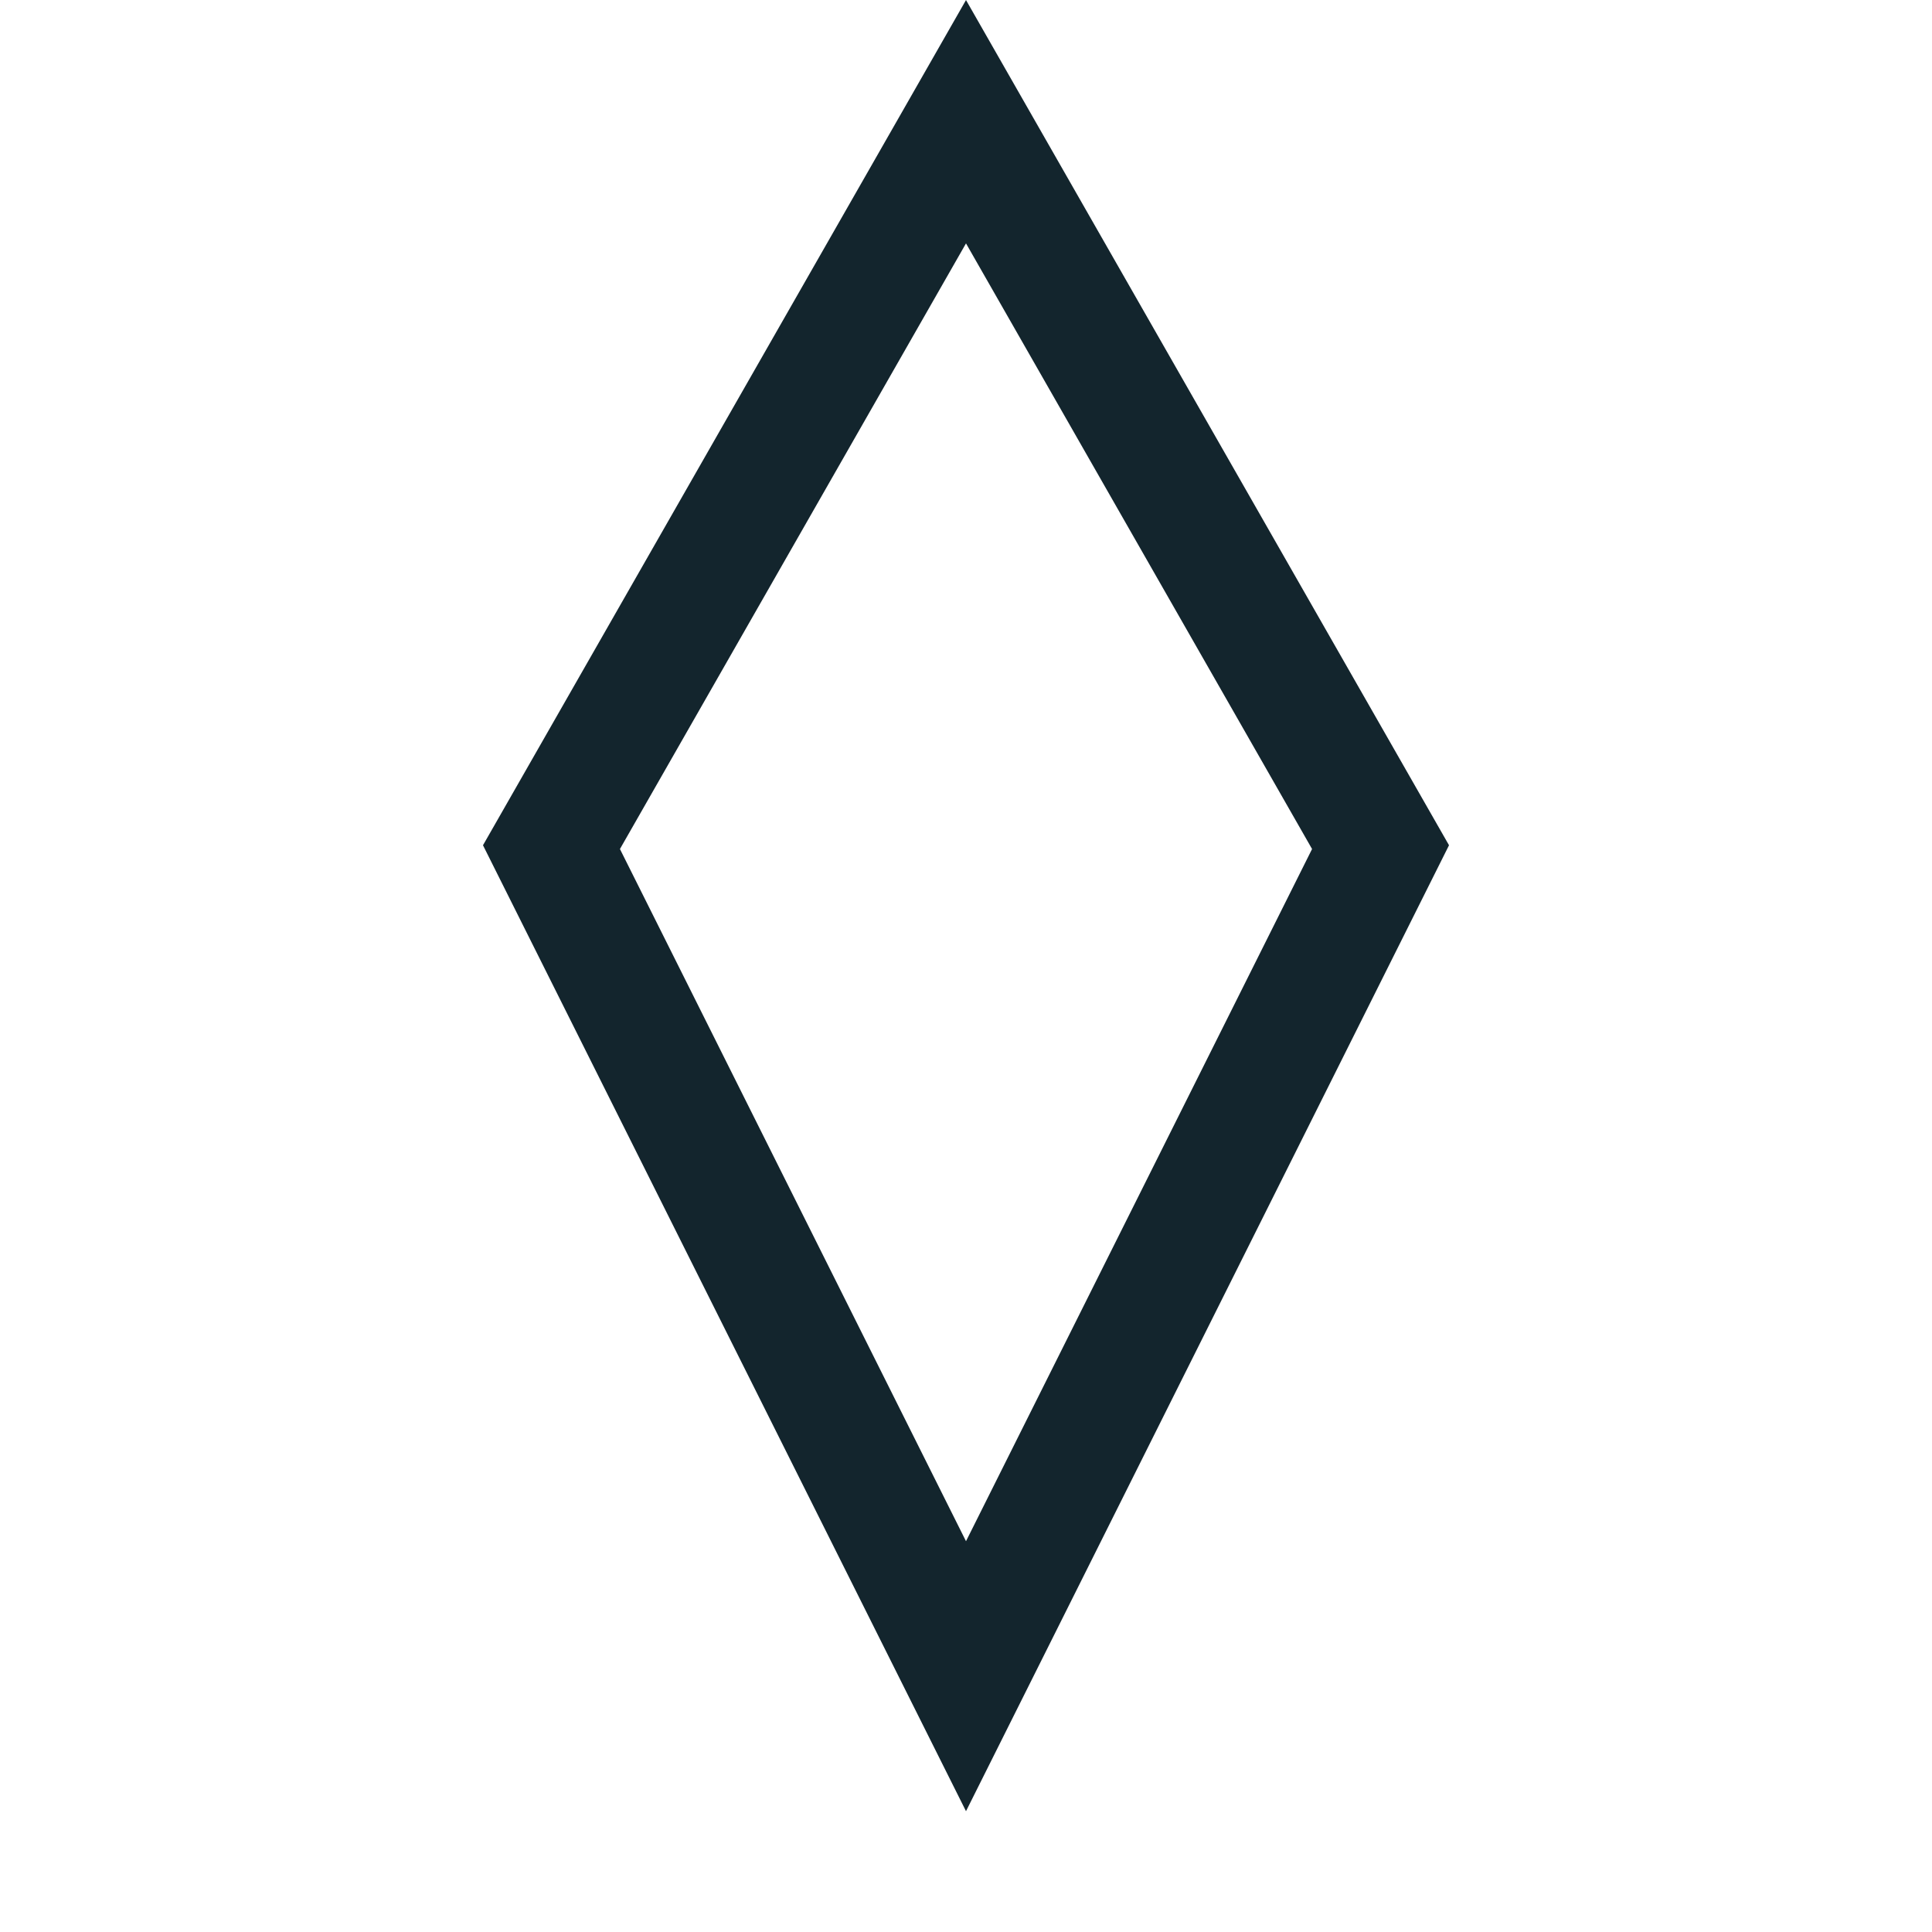
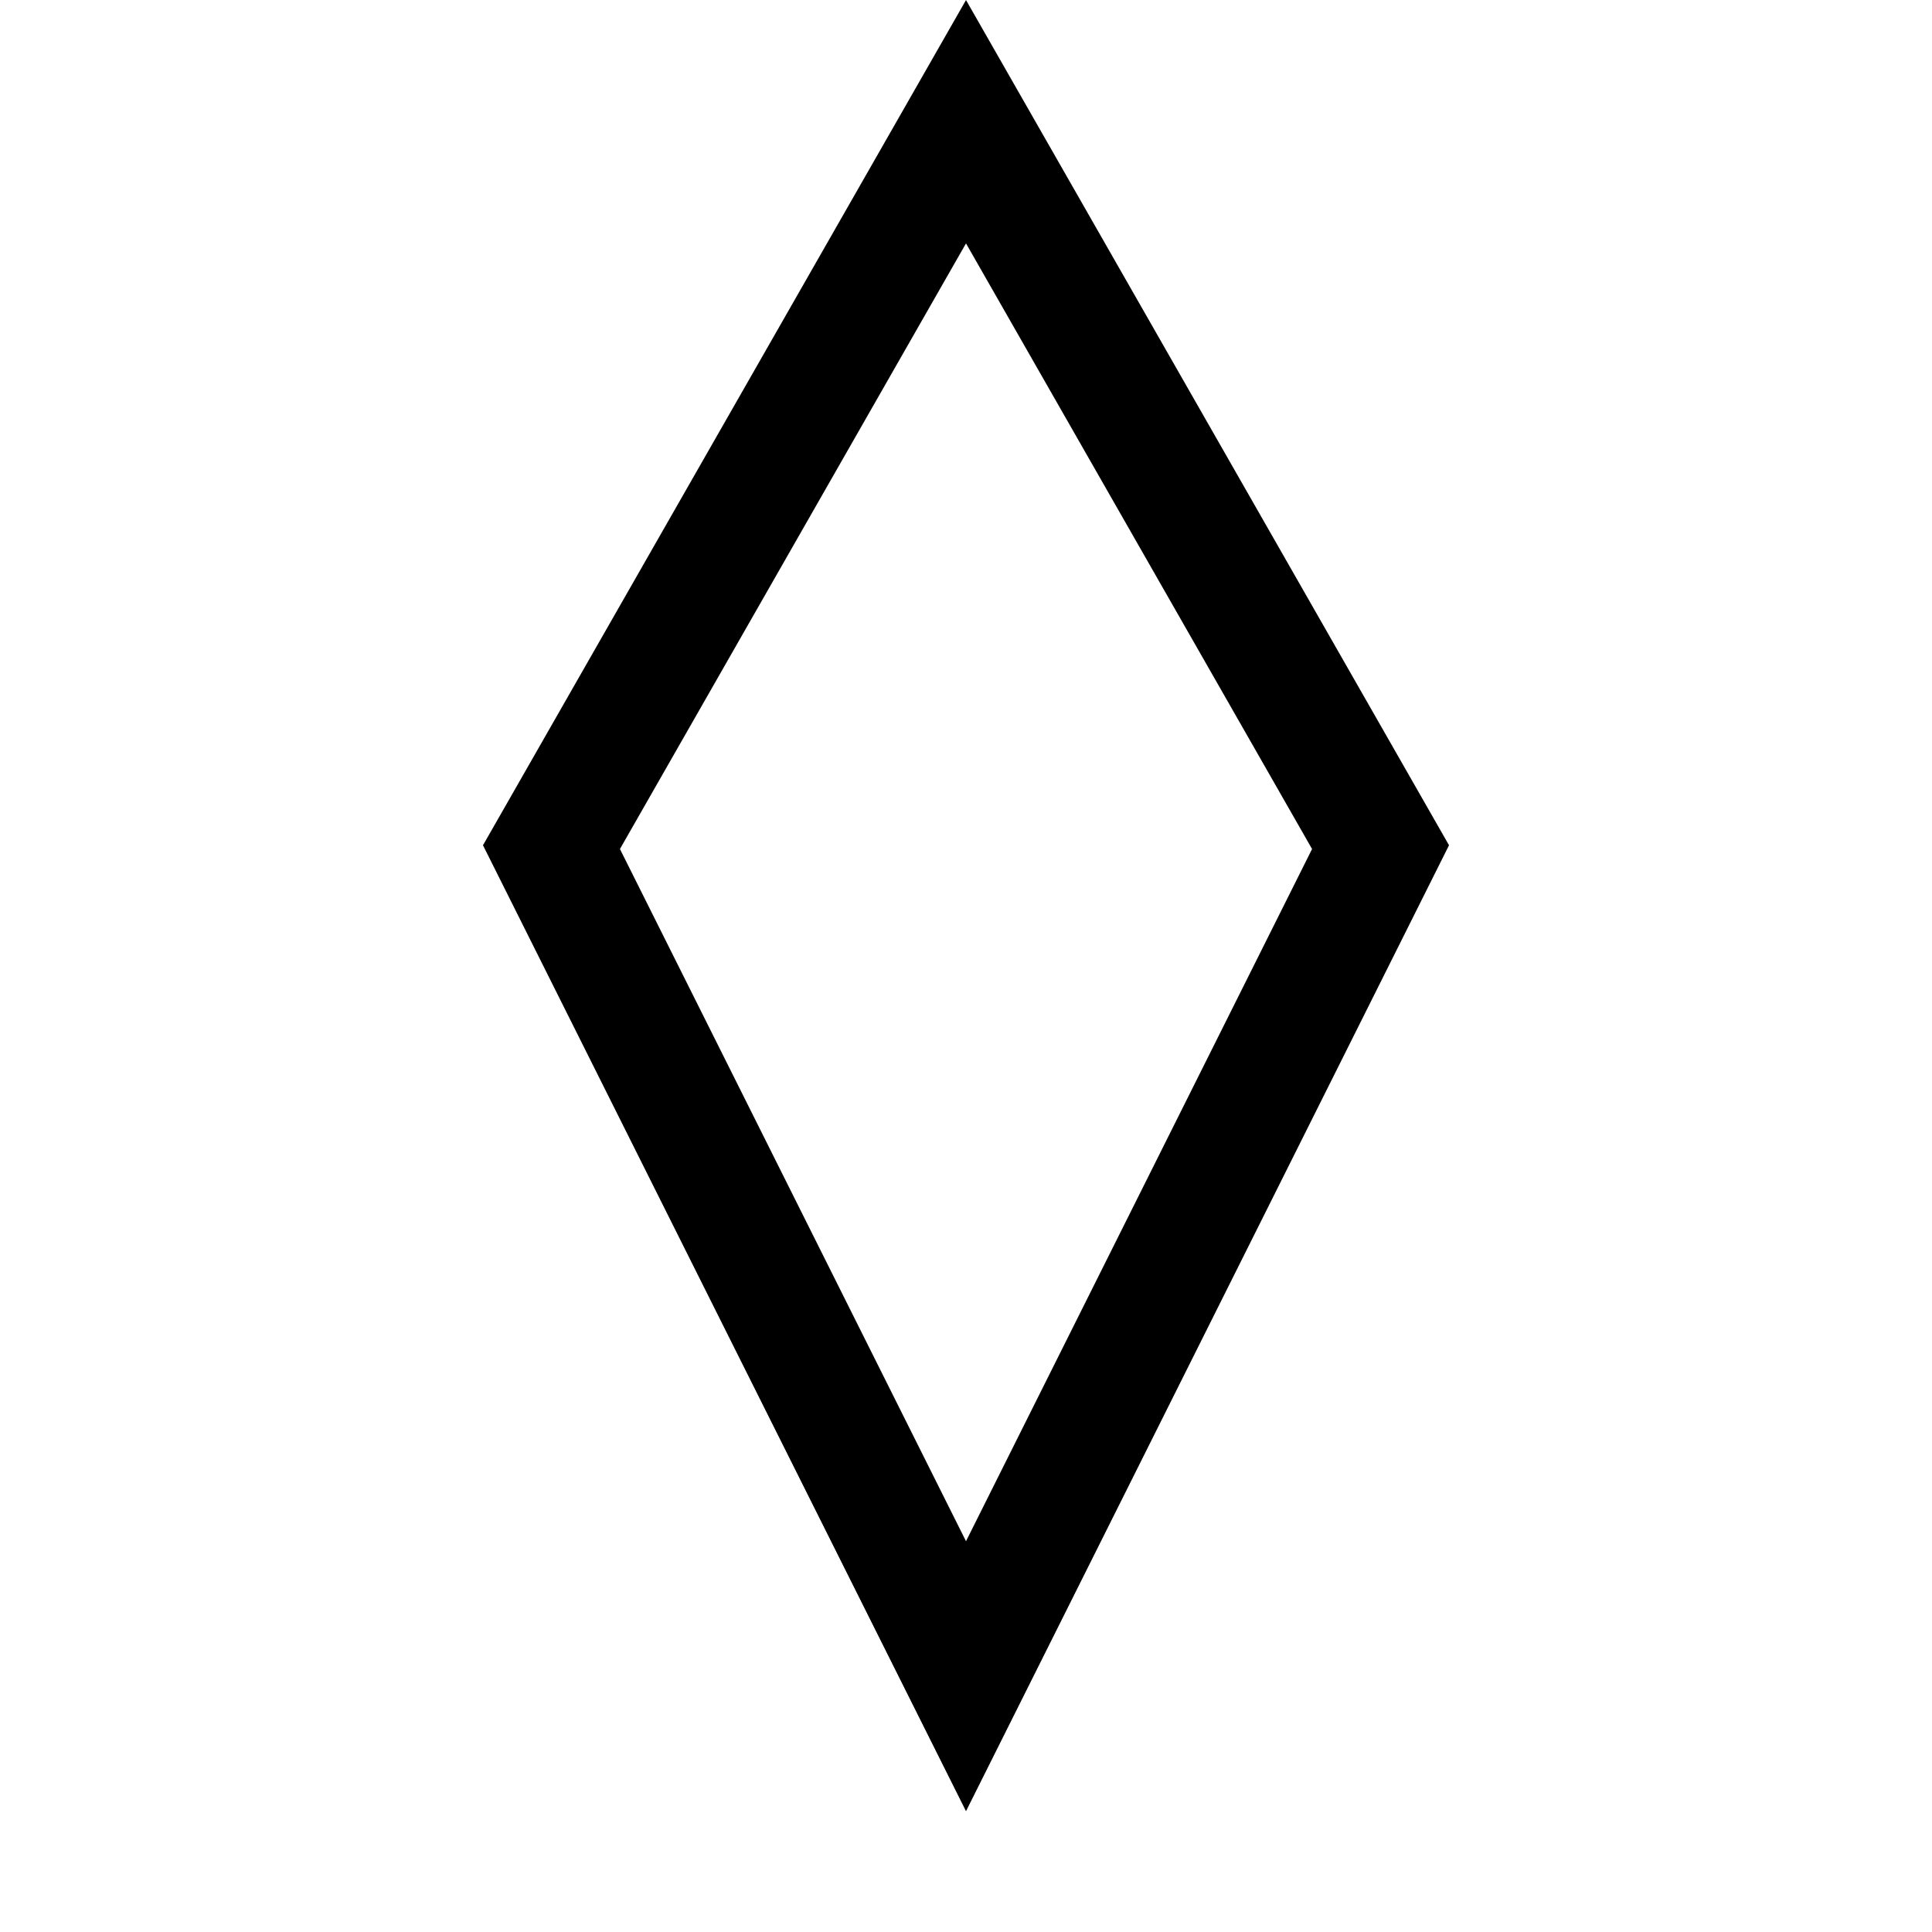
<svg xmlns="http://www.w3.org/2000/svg" width="16" height="16" viewBox="0 0 16 16">
-   <path fill="#13252D" d="M5.642,9.195 L11.722,11.222 L9.695,5.142 L4.122,3.622 L5.642,9.195 Z M2.697,2.197 L10.475,4.318 L13.303,12.803 L4.818,9.975 L2.697,2.197 Z" transform="rotate(45 8 7.5)" />
+   <path d="M5.642,9.195 L11.722,11.222 L9.695,5.142 L4.122,3.622 L5.642,9.195 Z M2.697,2.197 L10.475,4.318 L13.303,12.803 L4.818,9.975 L2.697,2.197 Z" transform="rotate(45 8 7.5)" />
</svg>
